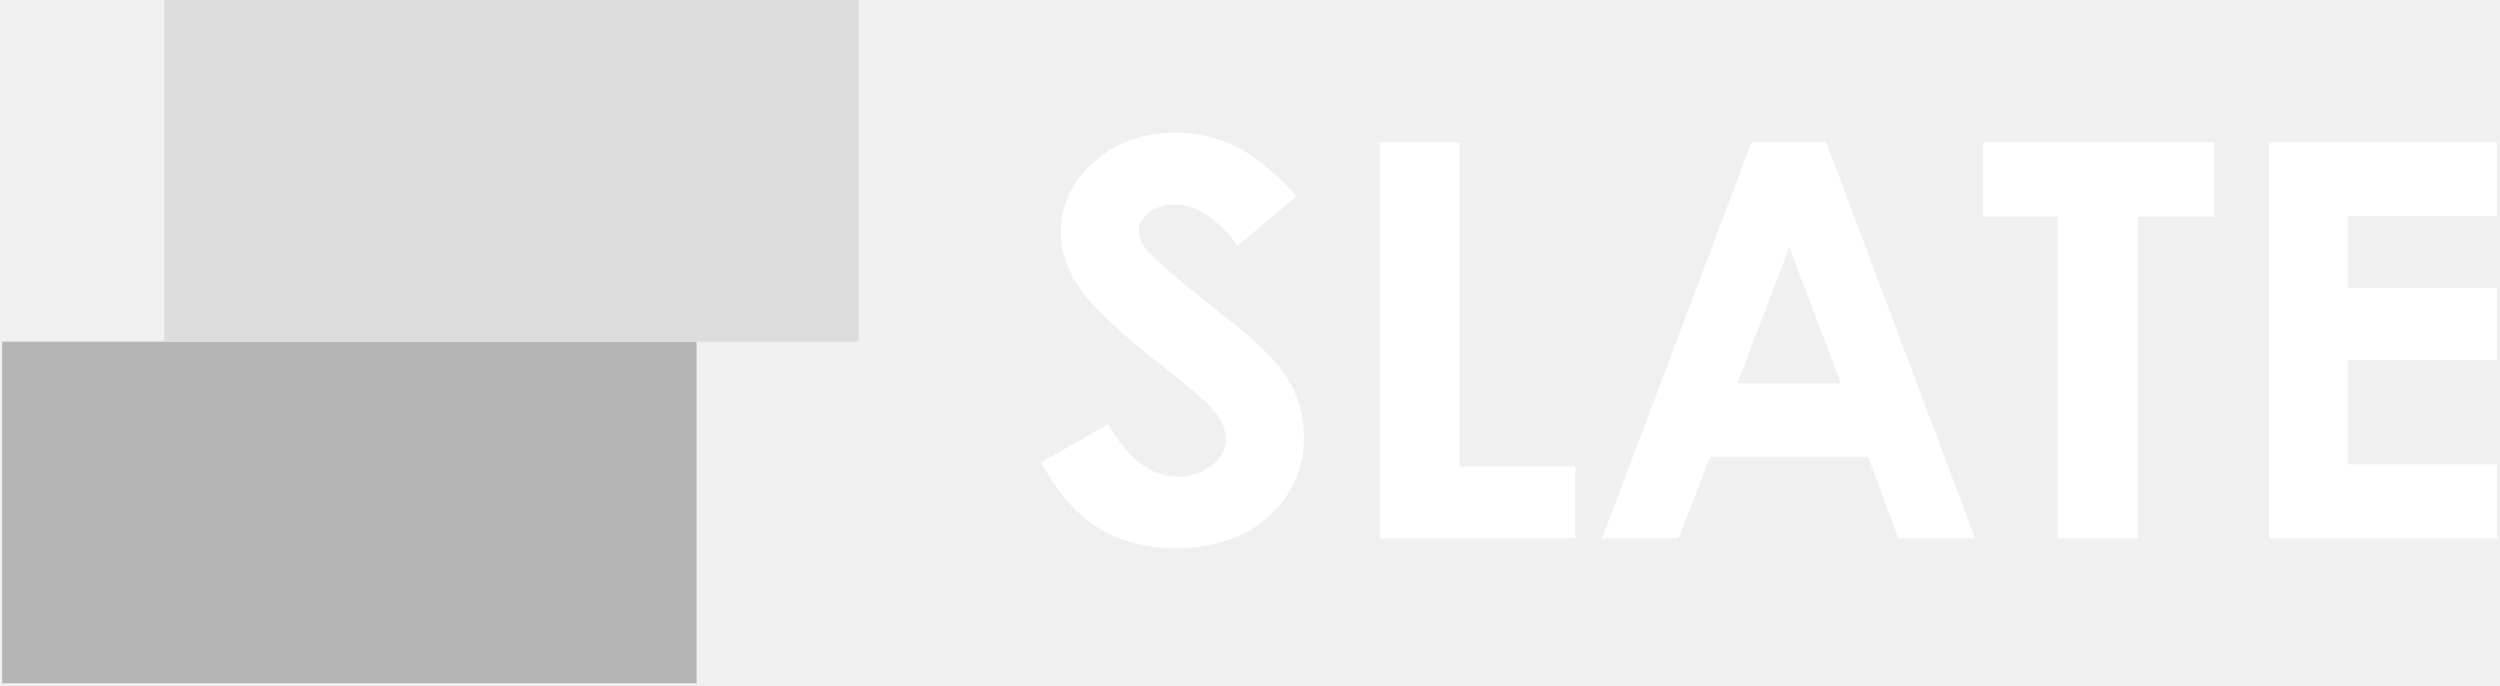
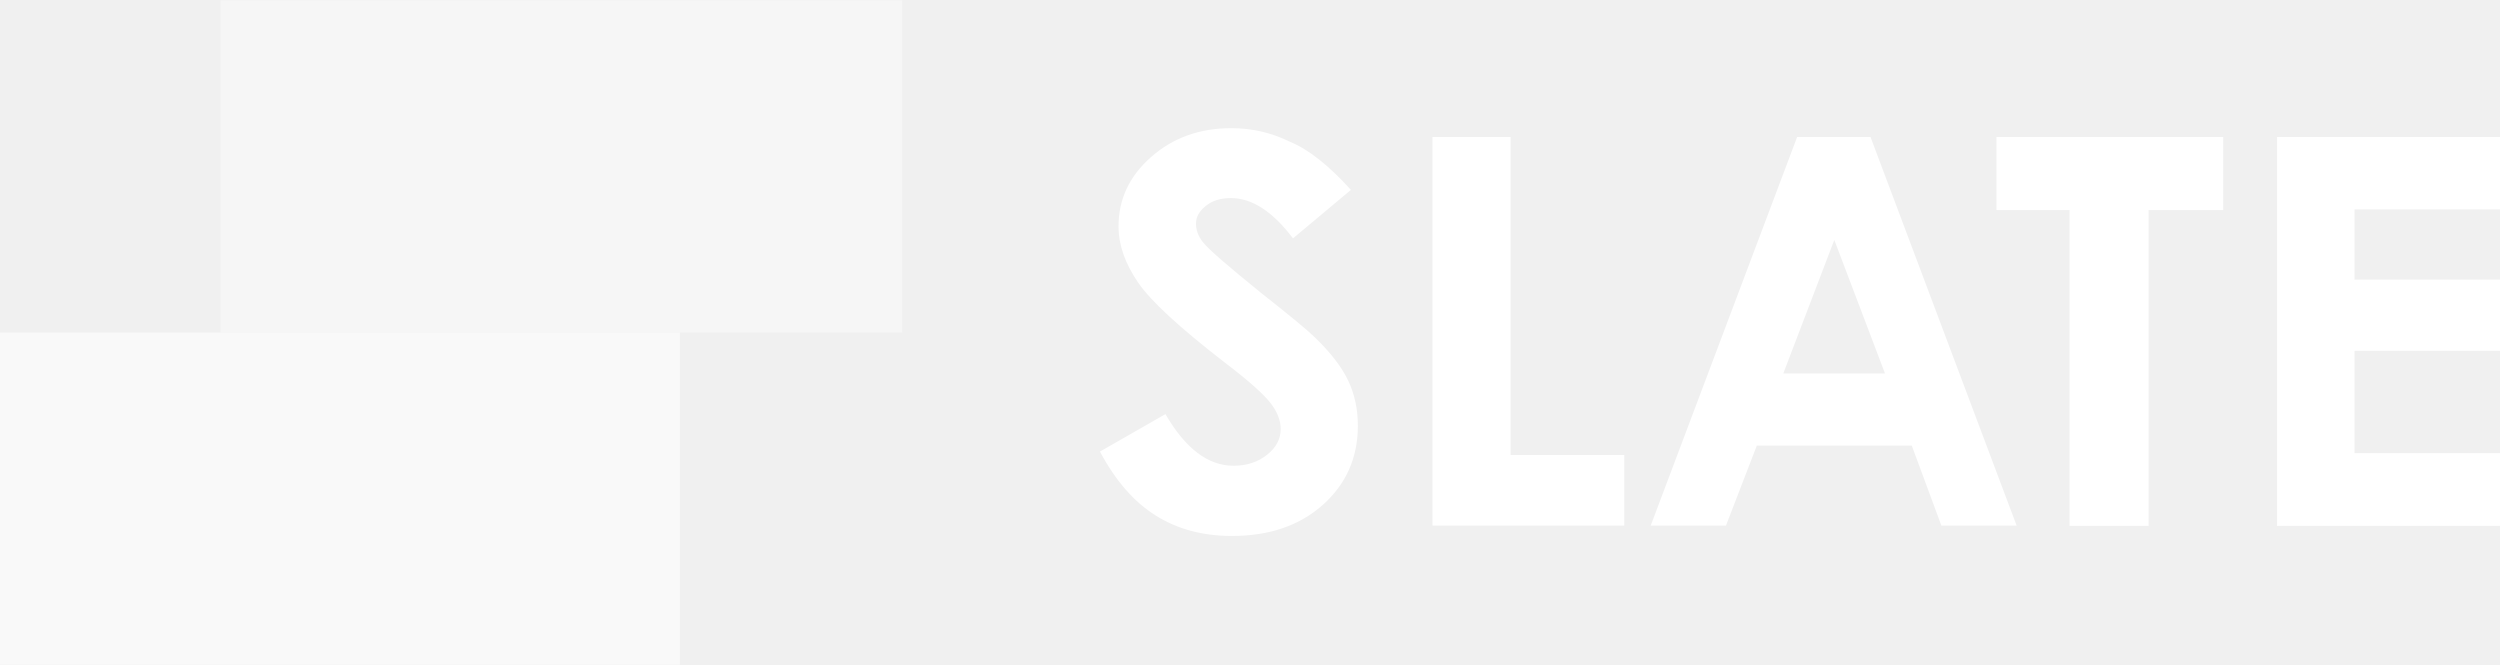
- <svg xmlns="http://www.w3.org/2000/svg" id="Layer_1" data-name="Layer 1" viewBox="0 0 779.33 213.67">
-   <defs>
-     <style>.cls-1{fill:#b5b5b5;}.cls-2{fill:#ddd;}.cls-3{fill:#fff;}</style>
-   </defs>
-   <rect class="cls-1" x="0.67" y="106.5" width="216.47" height="106.5" />
-   <rect class="cls-2" x="51.2" width="216.47" height="106.5" />
-   <path class="cls-3" d="M404.19,61.18,385.82,76.54q-9.66-12.77-19.69-12.76a12.46,12.46,0,0,0-8,2.48Q355,68.73,355,71.84a9.24,9.24,0,0,0,2.22,5.87q3,3.69,18.18,15.86,14.19,11.24,17.21,14.18,7.55,7.22,10.69,13.8a32.89,32.89,0,0,1,3.15,14.39A32.16,32.16,0,0,1,395.41,161q-11.09,9.9-28.9,9.9-13.92,0-24.25-6.46t-17.68-20.3l20.84-11.92q9.4,16.37,21.64,16.36a16.48,16.48,0,0,0,10.73-3.52q4.35-3.53,4.35-8.14a13.67,13.67,0,0,0-3.28-8.39q-3.28-4.19-14.46-12.83-21.3-16.45-27.5-25.38t-6.21-17.83q0-12.84,10.33-22t25.49-9.18a41.92,41.92,0,0,1,18.57,4.28Q393.9,49.86,404.19,61.18Z" />
-   <path class="cls-3" d="M430.13,44.4h24.8v101h36.13v22.4H430.13Z" />
-   <path class="cls-3" d="M546,44.4h23.3l46.41,123.42H591.8l-9.45-25.42H533.11l-9.81,25.42H499.43Zm11.79,32.72-16.19,42.37h32.29Z" />
-   <path class="cls-3" d="M618.24,44.4h72V67.56H666.5V167.82H641.35V67.56H618.24Z" />
-   <path class="cls-3" d="M707.32,44.4h71.11v23H731.94V89.71h46.49v22.57H731.94v32.46h46.49v23.08H707.32Z" />
+ <svg xmlns="http://www.w3.org/2000/svg" version="1.1" id="Layer_1" x="0px" y="0px" viewBox="0 0 793.9 211" style="enable-background:new 0 0 793.9 211;" xml:space="preserve">
+   <style type="text/css">
+ 	.st0{opacity:0.58;}
+ 	.st1{fill:#FFFFFF;}
+ 	.st2{opacity:0.39;}
+ </style>
+   <g class="st0">
+     <rect x="-0.6" y="105.6" class="st1" width="216.5" height="105.5" />
+   </g>
+   <g>
+     <path class="st1" d="M429,60.3l-18.4,15.4c-6.4-8.5-13-12.8-19.7-12.8c-3.3,0-5.9,0.8-8,2.5c-2.1,1.7-3.1,3.5-3.1,5.6   c0,2.1,0.7,4,2.2,5.9c2,2.5,8.1,7.7,18.2,15.9c9.5,7.5,15.2,12.2,17.2,14.2c5,4.8,8.6,9.4,10.7,13.8c2.1,4.4,3.1,9.2,3.1,14.4   c0,10.1-3.7,18.5-11.1,25.1c-7.4,6.6-17,9.9-28.9,9.9c-9.3,0-17.4-2.2-24.2-6.5c-6.9-4.3-12.8-11.1-17.7-20.3l20.8-11.9   c6.3,10.9,13.5,16.4,21.6,16.4c4.3,0,7.8-1.2,10.7-3.5c2.9-2.3,4.3-5.1,4.3-8.1c0-2.8-1.1-5.6-3.3-8.4c-2.2-2.8-7-7.1-14.5-12.8   c-14.2-11-23.4-19.4-27.5-25.4c-4.1-6-6.2-11.9-6.2-17.8c0-8.6,3.4-15.9,10.3-22c6.9-6.1,15.4-9.2,25.5-9.2   c6.5,0,12.7,1.4,18.6,4.3C415.7,47.5,422.1,52.7,429,60.3z" />
+     <path class="st1" d="M454.9,43.5h24.8v101h36.1v22.4h-60.9V43.5z" />
+     <path class="st1" d="M570.7,43.5H594l46.4,123.4h-23.9l-9.4-25.4h-49.2l-9.8,25.4h-23.9L570.7,43.5z M582.5,76.2l-16.2,42.4h32.3   L582.5,76.2z" />
+     <path class="st1" d="M634,43.5h72v23.2h-23.7v100.3h-25.1V66.7H634V43.5z" />
+     <path class="st1" d="M723.1,43.5h71.1v23h-46.5v22.3h46.5v22.6h-46.5v32.5h46.5v23.1h-71.1V43.5z" />
+   </g>
+   <g class="st2">
+     <rect x="70" y="0.1" class="st1" width="216.5" height="105.5" />
+   </g>
</svg>
